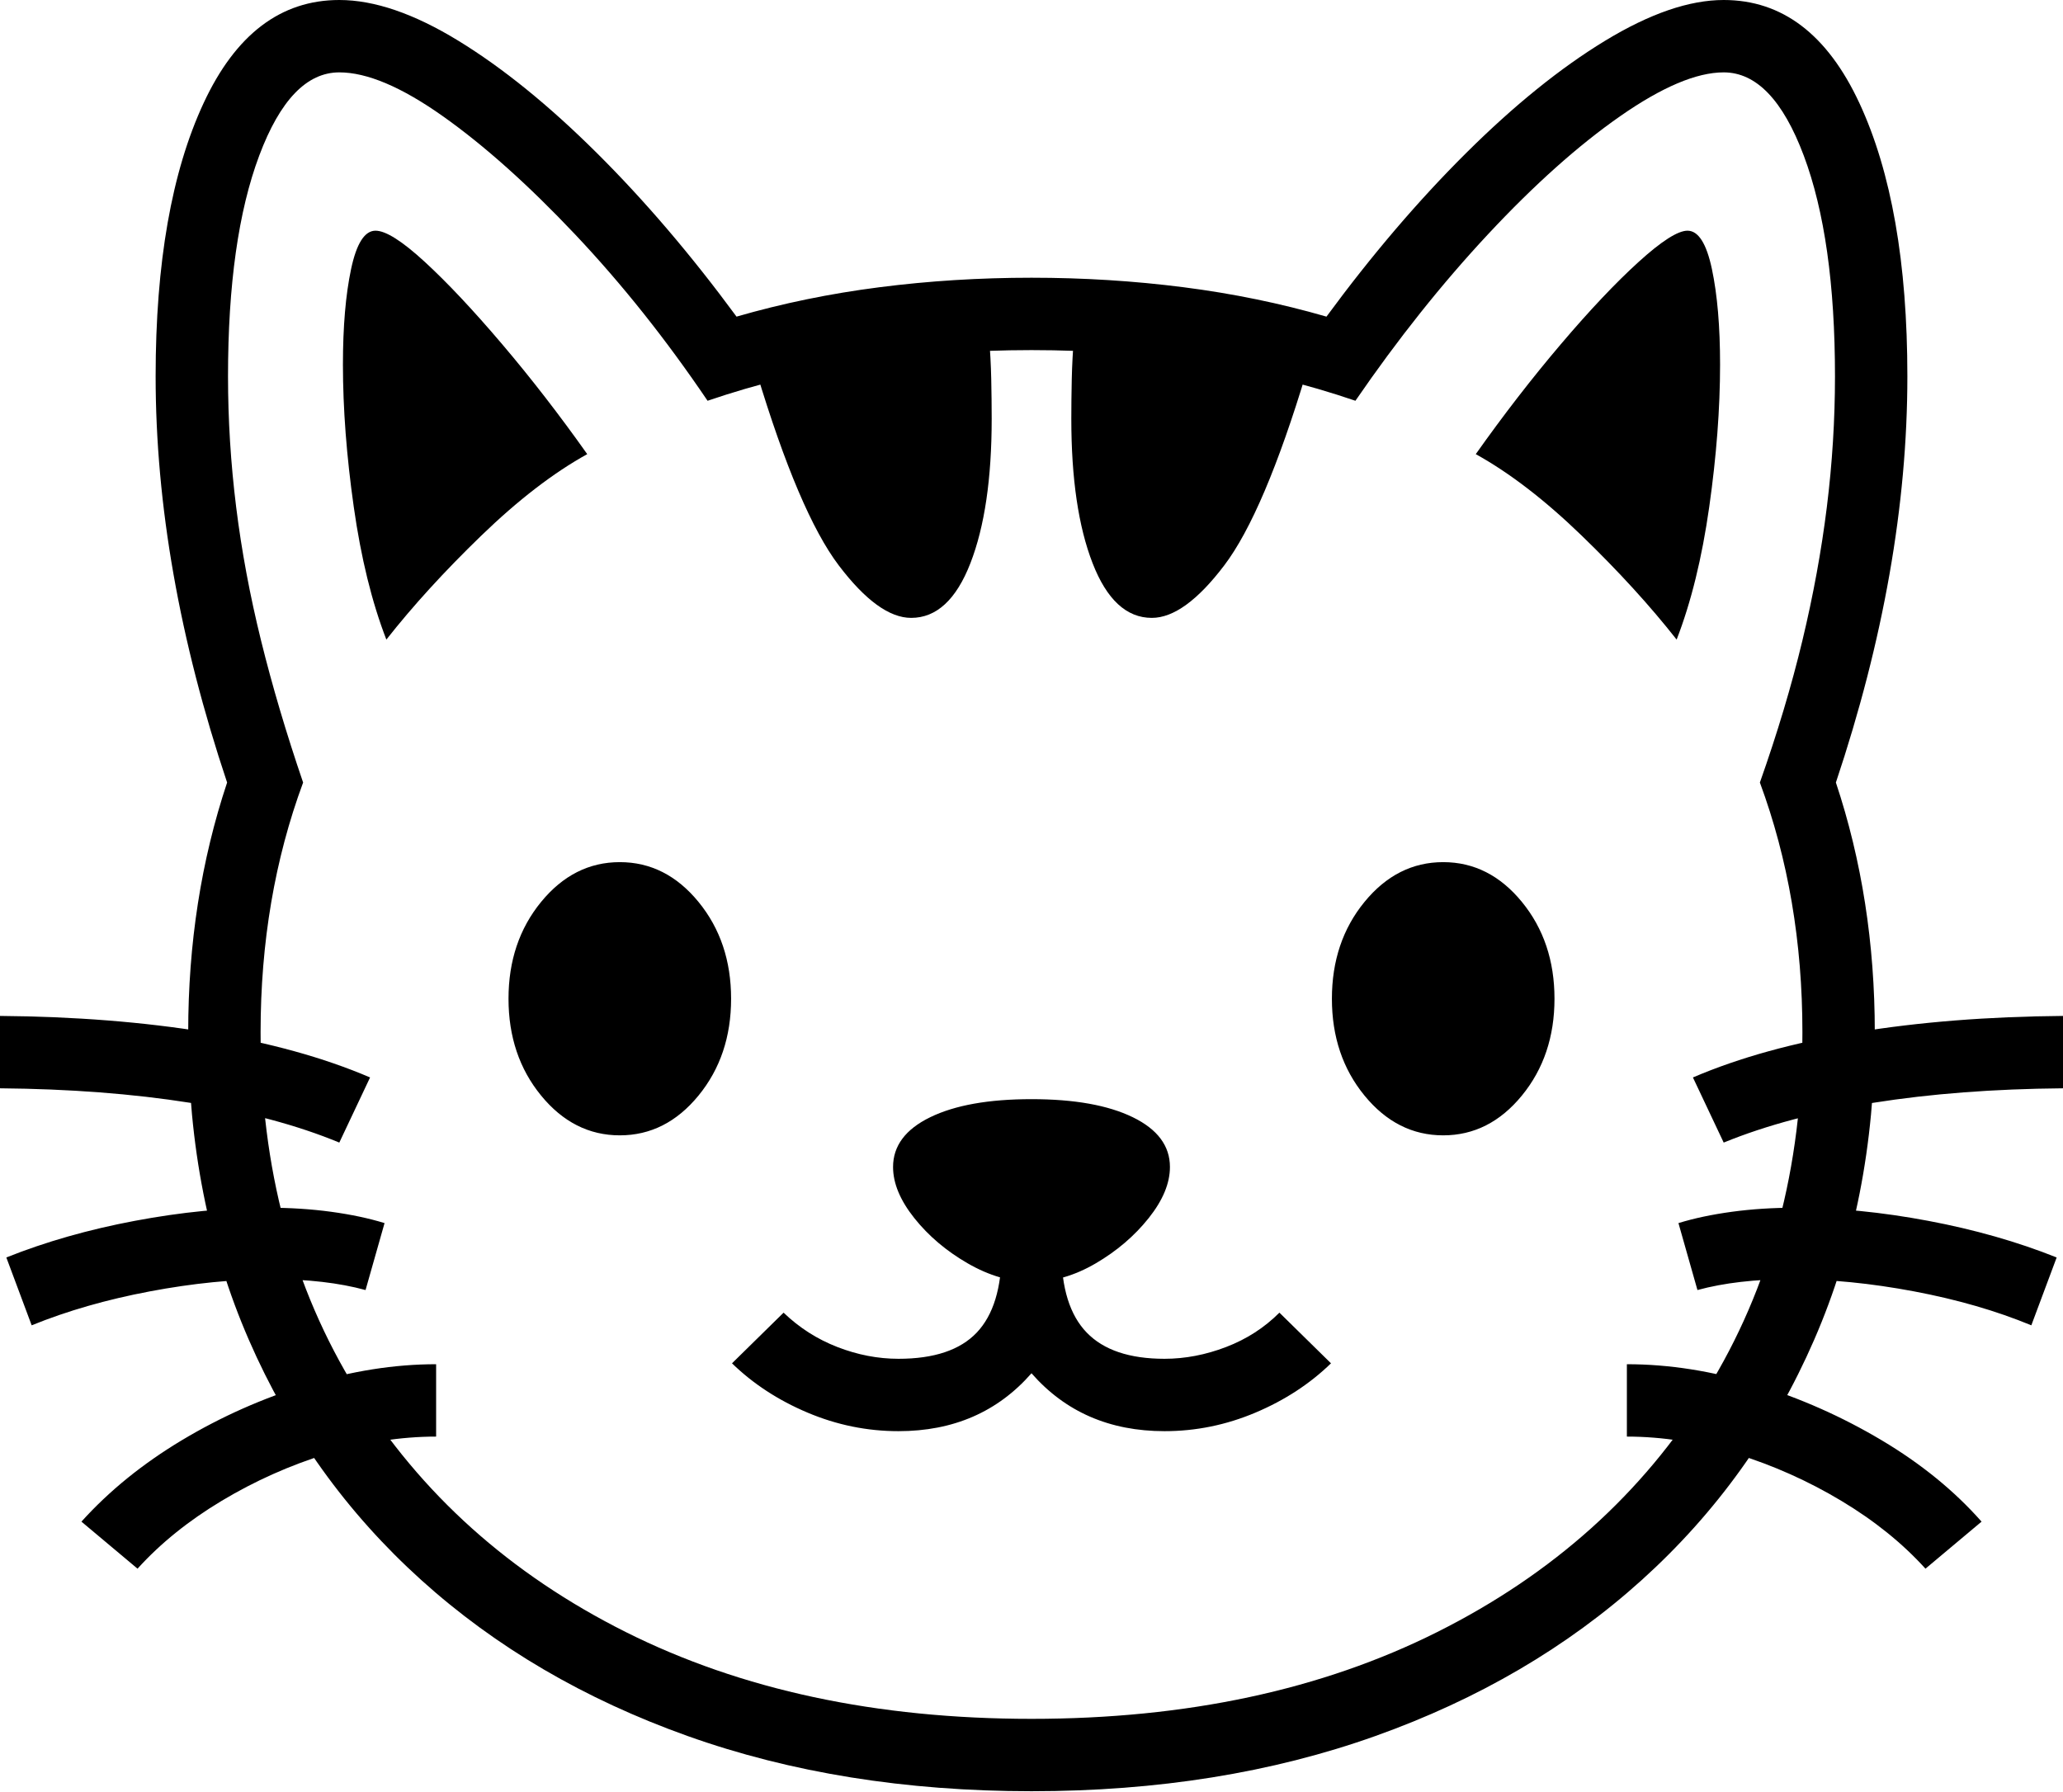
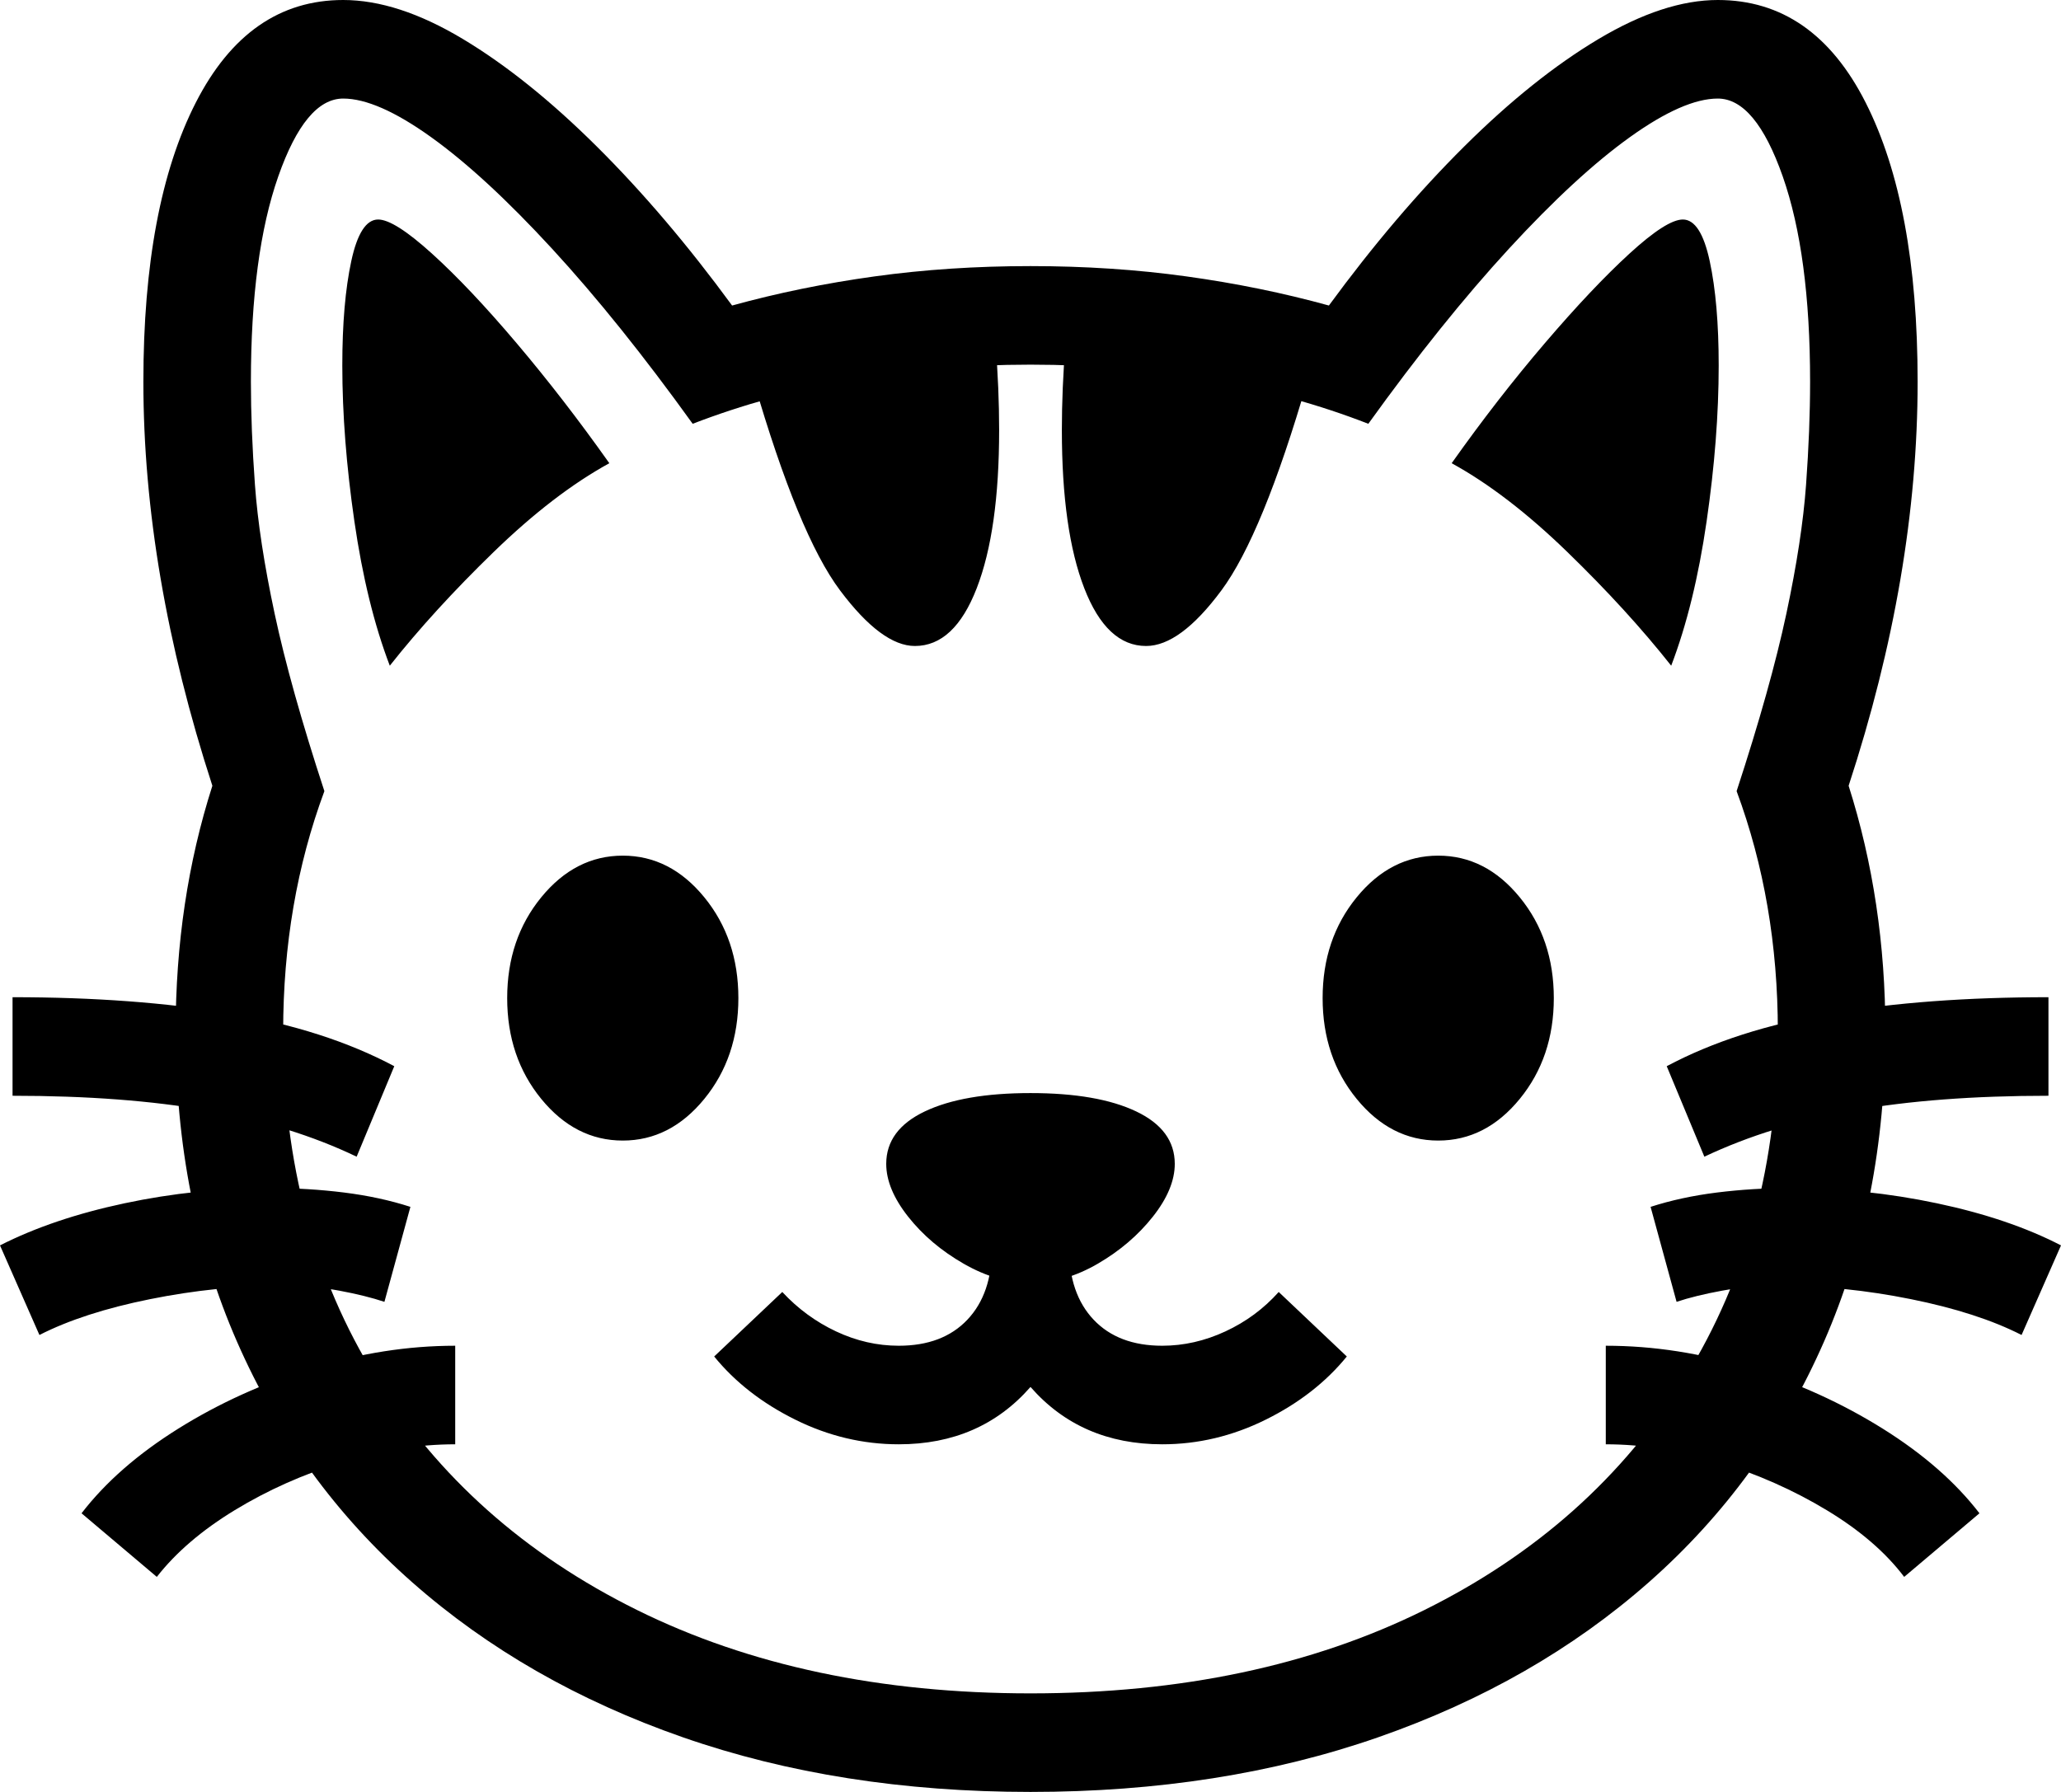
- <svg xmlns="http://www.w3.org/2000/svg" viewBox="160 -290 2280 1980">
+ <svg xmlns="http://www.w3.org/2000/svg" viewBox="150 -300 2300 2000">
  <g transform="translate(0, 1400) scale(1,-1)">
-     <path fill="currentColor" d="M1300 -290Q1091 -290 920 -229Q749 -168 625.5 -56.5Q502 55 435 209Q368 363 368 549Q368 696 411 825Q332 1061 332 1274Q332 1462 385 1576Q438 1690 535 1690Q593 1690 666.5 1645Q740 1600 819.5 1521Q899 1442 974 1340Q1050 1362 1132 1372.5Q1214 1383 1300 1383Q1386 1383 1468 1372.5Q1550 1362 1626 1340Q1701 1442 1780.5 1521Q1860 1600 1934 1645Q2008 1690 2065 1690Q2162 1690 2215 1576Q2268 1462 2268 1274Q2268 1061 2189 825Q2232 696 2232 549Q2232 363 2165 209Q2098 55 1974.5 -56.5Q1851 -168 1680 -229Q1509 -290 1300 -290ZM312 -44L250 8Q296 59 361 98Q426 137 499.5 159.5Q573 182 642 182L642 102Q583 102 521.5 83Q460 64 405 31Q350 -2 312 -44ZM195 225L167 300Q232 326 309 340.5Q386 355 456 355Q493 355 526 350.5Q559 346 585 338L564 264Q542 270 516 273Q490 276 461 276Q397 276 325.5 262.5Q254 249 195 225ZM535 427Q465 456 370 471Q275 486 160 487L160 567Q284 566 388 549Q492 532 569 499ZM845 435Q794 435 758 479Q722 523 722 586Q722 649 758 693Q794 737 845 737Q896 737 932 693Q968 649 968 586Q968 523 932 479Q896 435 845 435ZM1153 108Q1101 108 1052.5 128.5Q1004 149 969 183L1026 239Q1052 214 1085.5 201Q1119 188 1153 188Q1212 188 1239.5 217Q1267 246 1267 307L1333 307Q1333 246 1361 217Q1389 188 1447 188Q1481 188 1515 201Q1549 214 1574 239L1631 183Q1596 149 1547.5 128.5Q1499 108 1447 108Q1356 108 1300 172Q1244 108 1153 108ZM1300 273Q1265 273 1229.5 293.5Q1194 314 1170.5 343.5Q1147 373 1147 400Q1147 435 1188 455Q1229 475 1300 475Q1371 475 1412 455Q1453 435 1453 400Q1453 373 1429.5 343.5Q1406 314 1371 293.5Q1336 273 1300 273ZM587 983Q563 1045 551 1129.5Q539 1214 539 1287Q539 1350 548 1392.5Q557 1435 575 1435Q592 1435 629.5 1400.5Q667 1366 715 1309.5Q763 1253 809 1188Q753 1157 692 1098Q631 1039 587 983ZM1300 -210Q1557 -210 1748.5 -114Q1940 -18 2046 153Q2152 324 2152 549Q2152 698 2105 825Q2134 907 2152 982Q2170 1057 2179 1129.5Q2188 1202 2188 1274Q2188 1426 2153.5 1518Q2119 1610 2065 1610Q2020 1610 1950.5 1561.5Q1881 1513 1804.5 1431Q1728 1349 1658 1247Q1576 1275 1486.5 1289Q1397 1303 1300 1303Q1203 1303 1113.5 1289Q1024 1275 942 1247Q873 1349 795.5 1431Q718 1513 649.5 1561.5Q581 1610 535 1610Q481 1610 446.5 1518Q412 1426 412 1274Q412 1202 421 1129.5Q430 1057 448.5 982Q467 907 495 825Q448 698 448 549Q448 324 554 153Q660 -18 851.5 -114Q1043 -210 1300 -210ZM2288 -44Q2250 -2 2195 31Q2140 64 2078.5 83Q2017 102 1958 102L1958 182Q2028 182 2101 159.5Q2174 137 2239.5 98Q2305 59 2350 8ZM1167 1007Q1131 1007 1087 1065Q1043 1123 996 1279L1253 1318Q1255 1294 1255.5 1271Q1256 1248 1256 1227Q1256 1128 1232.5 1067.5Q1209 1007 1167 1007ZM1755 435Q1704 435 1668 479Q1632 523 1632 586Q1632 649 1668 693Q1704 737 1755 737Q1806 737 1842 693Q1878 649 1878 586Q1878 523 1842 479Q1806 435 1755 435ZM2405 225Q2347 249 2275.5 262.5Q2204 276 2139 276Q2110 276 2084 273Q2058 270 2036 264L2015 338Q2041 346 2074 350.5Q2107 355 2144 355Q2214 355 2291 340.5Q2368 326 2433 300ZM1433 1007Q1391 1007 1367.5 1067.5Q1344 1128 1344 1227Q1344 1248 1344.5 1271Q1345 1294 1347 1318L1604 1279Q1557 1123 1513 1065Q1469 1007 1433 1007ZM2065 427L2031 499Q2108 532 2212 549Q2316 566 2440 567L2440 487Q2325 486 2230.5 471Q2136 456 2065 427ZM2013 983Q1969 1039 1908 1098Q1847 1157 1791 1188Q1837 1253 1885 1309.5Q1933 1366 1971 1400.5Q2009 1435 2025 1435Q2043 1435 2052 1392.5Q2061 1350 2061 1287Q2061 1214 2049 1129.5Q2037 1045 2013 983Z" />
+     <path fill="currentColor" d="M1300 -300Q1087 -300 912 -239Q737 -178 610 -66Q483 46 414.5 202.5Q346 359 346 549Q346 695 387 823Q310 1060 310 1274Q310 1471 368.5 1585.5Q427 1700 533 1700Q594 1700 666.5 1656.5Q739 1613 816 1536.5Q893 1460 967 1359Q1043 1380 1126 1391.5Q1209 1403 1300 1403Q1391 1403 1474 1391.5Q1557 1380 1633 1359Q1707 1460 1784 1536.5Q1861 1613 1934 1656.5Q2007 1700 2067 1700Q2174 1700 2232 1585.5Q2290 1471 2290 1274Q2290 1058 2213 823Q2254 694 2254 549Q2254 359 2185.5 202.5Q2117 46 1990 -66Q1863 -178 1688 -239Q1513 -300 1300 -300ZM325 -60L241 11Q281 63 349 105.5Q417 148 498 173Q579 198 658 198L658 88Q597 88 532 68Q467 48 412 14.5Q357 -19 325 -60ZM194 210L150 310Q209 340 289 357Q369 374 452 374Q494 374 534 369Q574 364 608 353L579 247Q558 254 528.5 259.5Q499 265 464 265Q392 265 317.5 250Q243 235 194 210ZM548 409Q475 444 382 460.5Q289 477 164 477L164 587Q300 587 406.5 569Q513 551 590 510ZM845 427Q792 427 754 473.5Q716 520 716 586Q716 652 754 698.5Q792 745 845 745Q898 745 936 698.5Q974 652 974 586Q974 520 936 473.5Q898 427 845 427ZM1153 88Q1093 88 1037.5 115.5Q982 143 947 186L1023 258Q1049 230 1083 214Q1117 198 1153 198Q1202 198 1229.5 227Q1257 256 1257 307L1343 307Q1343 256 1370.5 227Q1398 198 1447 198Q1483 198 1517.5 214Q1552 230 1577 258L1653 186Q1618 143 1562.5 115.5Q1507 88 1447 88Q1356 88 1300 152Q1244 88 1153 88ZM1300 268Q1263 268 1225.5 289.5Q1188 311 1163.5 342Q1139 373 1139 401Q1139 439 1182 459.5Q1225 480 1300 480Q1375 480 1418 459.5Q1461 439 1461 401Q1461 373 1436.5 342Q1412 311 1375 289.5Q1338 268 1300 268ZM585 957Q559 1025 545.5 1118Q532 1211 532 1292Q532 1362 542 1408.5Q552 1455 572 1455Q590 1455 632 1417Q674 1379 726.5 1317Q779 1255 830 1183Q768 1149 701 1084Q634 1019 585 957ZM1300 -190Q1552 -190 1739.5 -97Q1927 -4 2030.5 162.5Q2134 329 2134 549Q2134 693 2088 817Q2126 933 2143.5 1015Q2161 1097 2165.5 1159Q2170 1221 2170 1274Q2170 1416 2139.5 1503Q2109 1590 2067 1590Q2029 1590 1969 1547Q1909 1504 1834 1422.5Q1759 1341 1677 1227Q1595 1259 1499.5 1276Q1404 1293 1300 1293Q1195 1293 1100.5 1276Q1006 1259 923 1227Q841 1341 766 1422.5Q691 1504 631 1547Q571 1590 533 1590Q491 1590 460.5 1503Q430 1416 430 1274Q430 1221 434.5 1159Q439 1097 456.5 1015Q474 933 512 817Q466 693 466 549Q466 329 569.5 162.5Q673 -4 861 -97Q1049 -190 1300 -190ZM2275 -60Q2244 -19 2188.5 14.5Q2133 48 2068 68Q2003 88 1942 88L1942 198Q2022 198 2102.5 173Q2183 148 2251 105.5Q2319 63 2359 11ZM1171 979Q1134 979 1087.5 1041Q1041 1103 991 1275L1261 1316Q1263 1291 1264 1267Q1265 1243 1265 1220Q1265 1108 1240 1043.5Q1215 979 1171 979ZM1755 427Q1702 427 1664 473.5Q1626 520 1626 586Q1626 652 1664 698.5Q1702 745 1755 745Q1808 745 1846 698.5Q1884 652 1884 586Q1884 520 1846 473.5Q1808 427 1755 427ZM2406 210Q2357 235 2282.5 250Q2208 265 2136 265Q2102 265 2072 259.5Q2042 254 2021 247L1992 353Q2026 364 2066 369Q2106 374 2148 374Q2231 374 2311.5 357Q2392 340 2450 310ZM1429 979Q1385 979 1360 1043.5Q1335 1108 1335 1220Q1335 1243 1336 1267Q1337 1291 1339 1316L1609 1275Q1559 1103 1513 1041Q1467 979 1429 979ZM2052 409L2010 510Q2087 551 2193.5 569Q2300 587 2436 587L2436 477Q2311 477 2218.5 460.5Q2126 444 2052 409ZM2015 957Q1966 1019 1899 1084Q1832 1149 1770 1183Q1821 1255 1874 1317Q1927 1379 1968.5 1417Q2010 1455 2028 1455Q2048 1455 2058 1408.5Q2068 1362 2068 1292Q2068 1211 2054.5 1118Q2041 1025 2015 957Z" />
  </g>
</svg>
